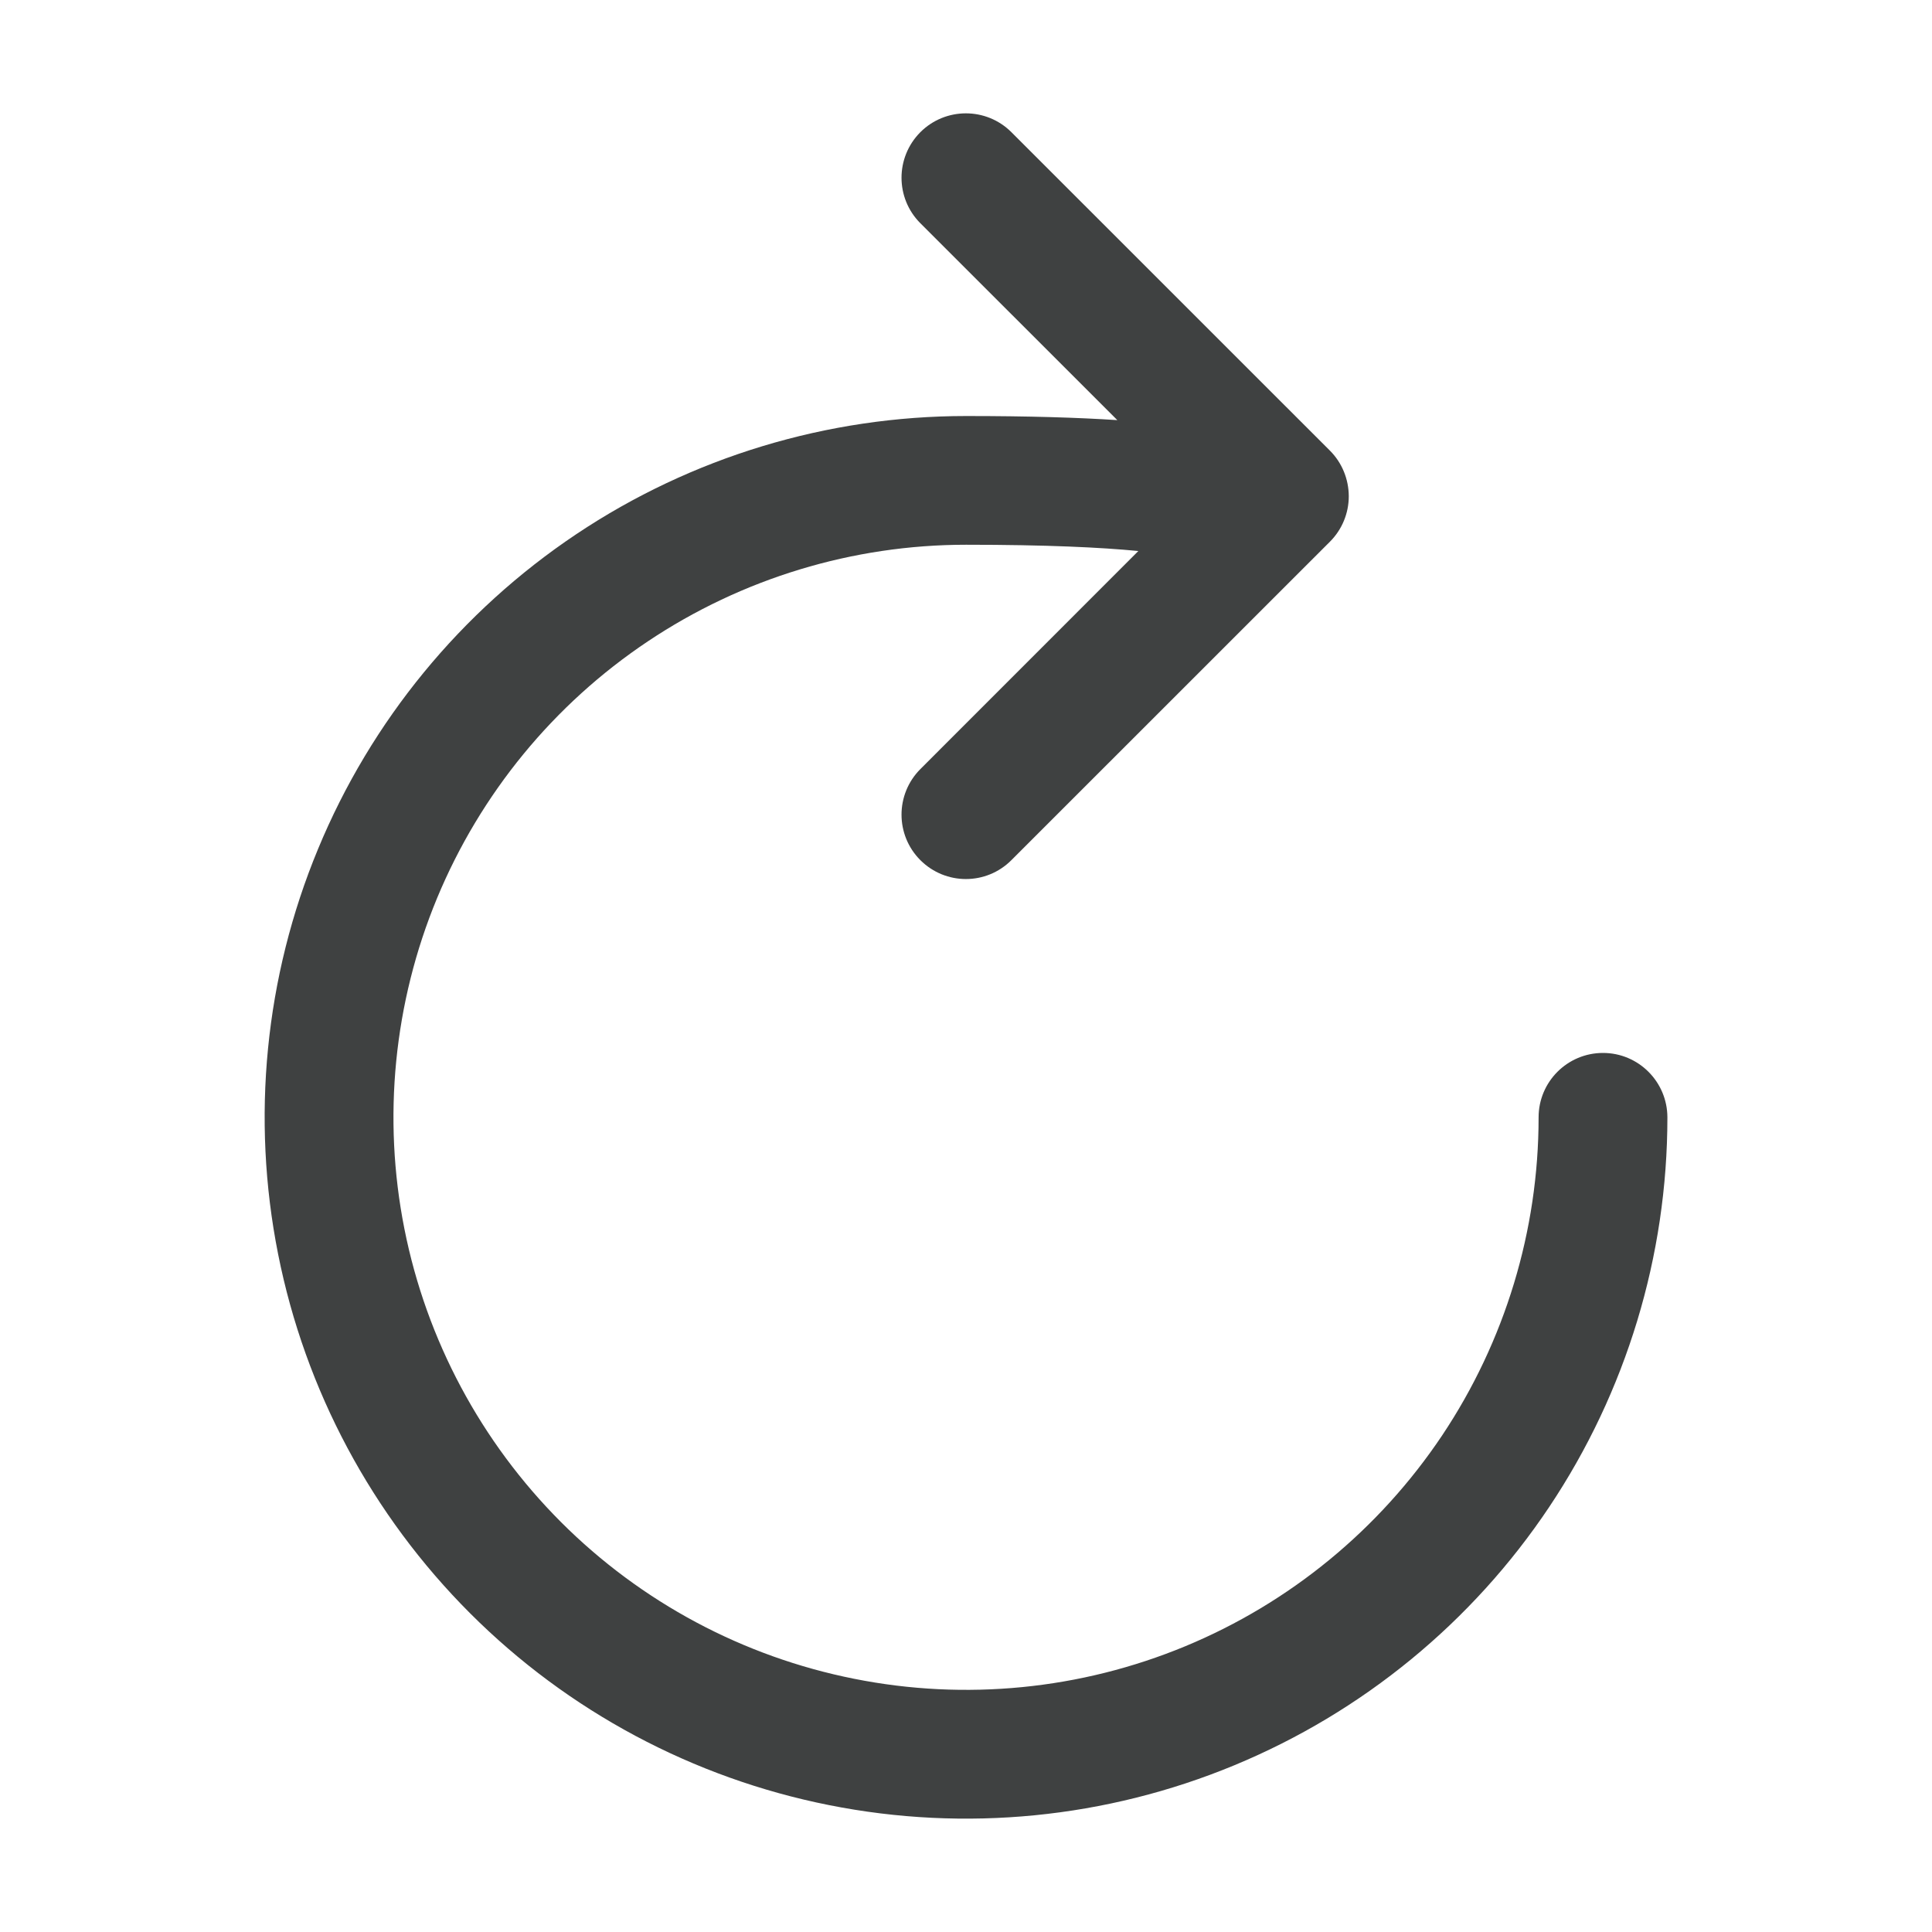
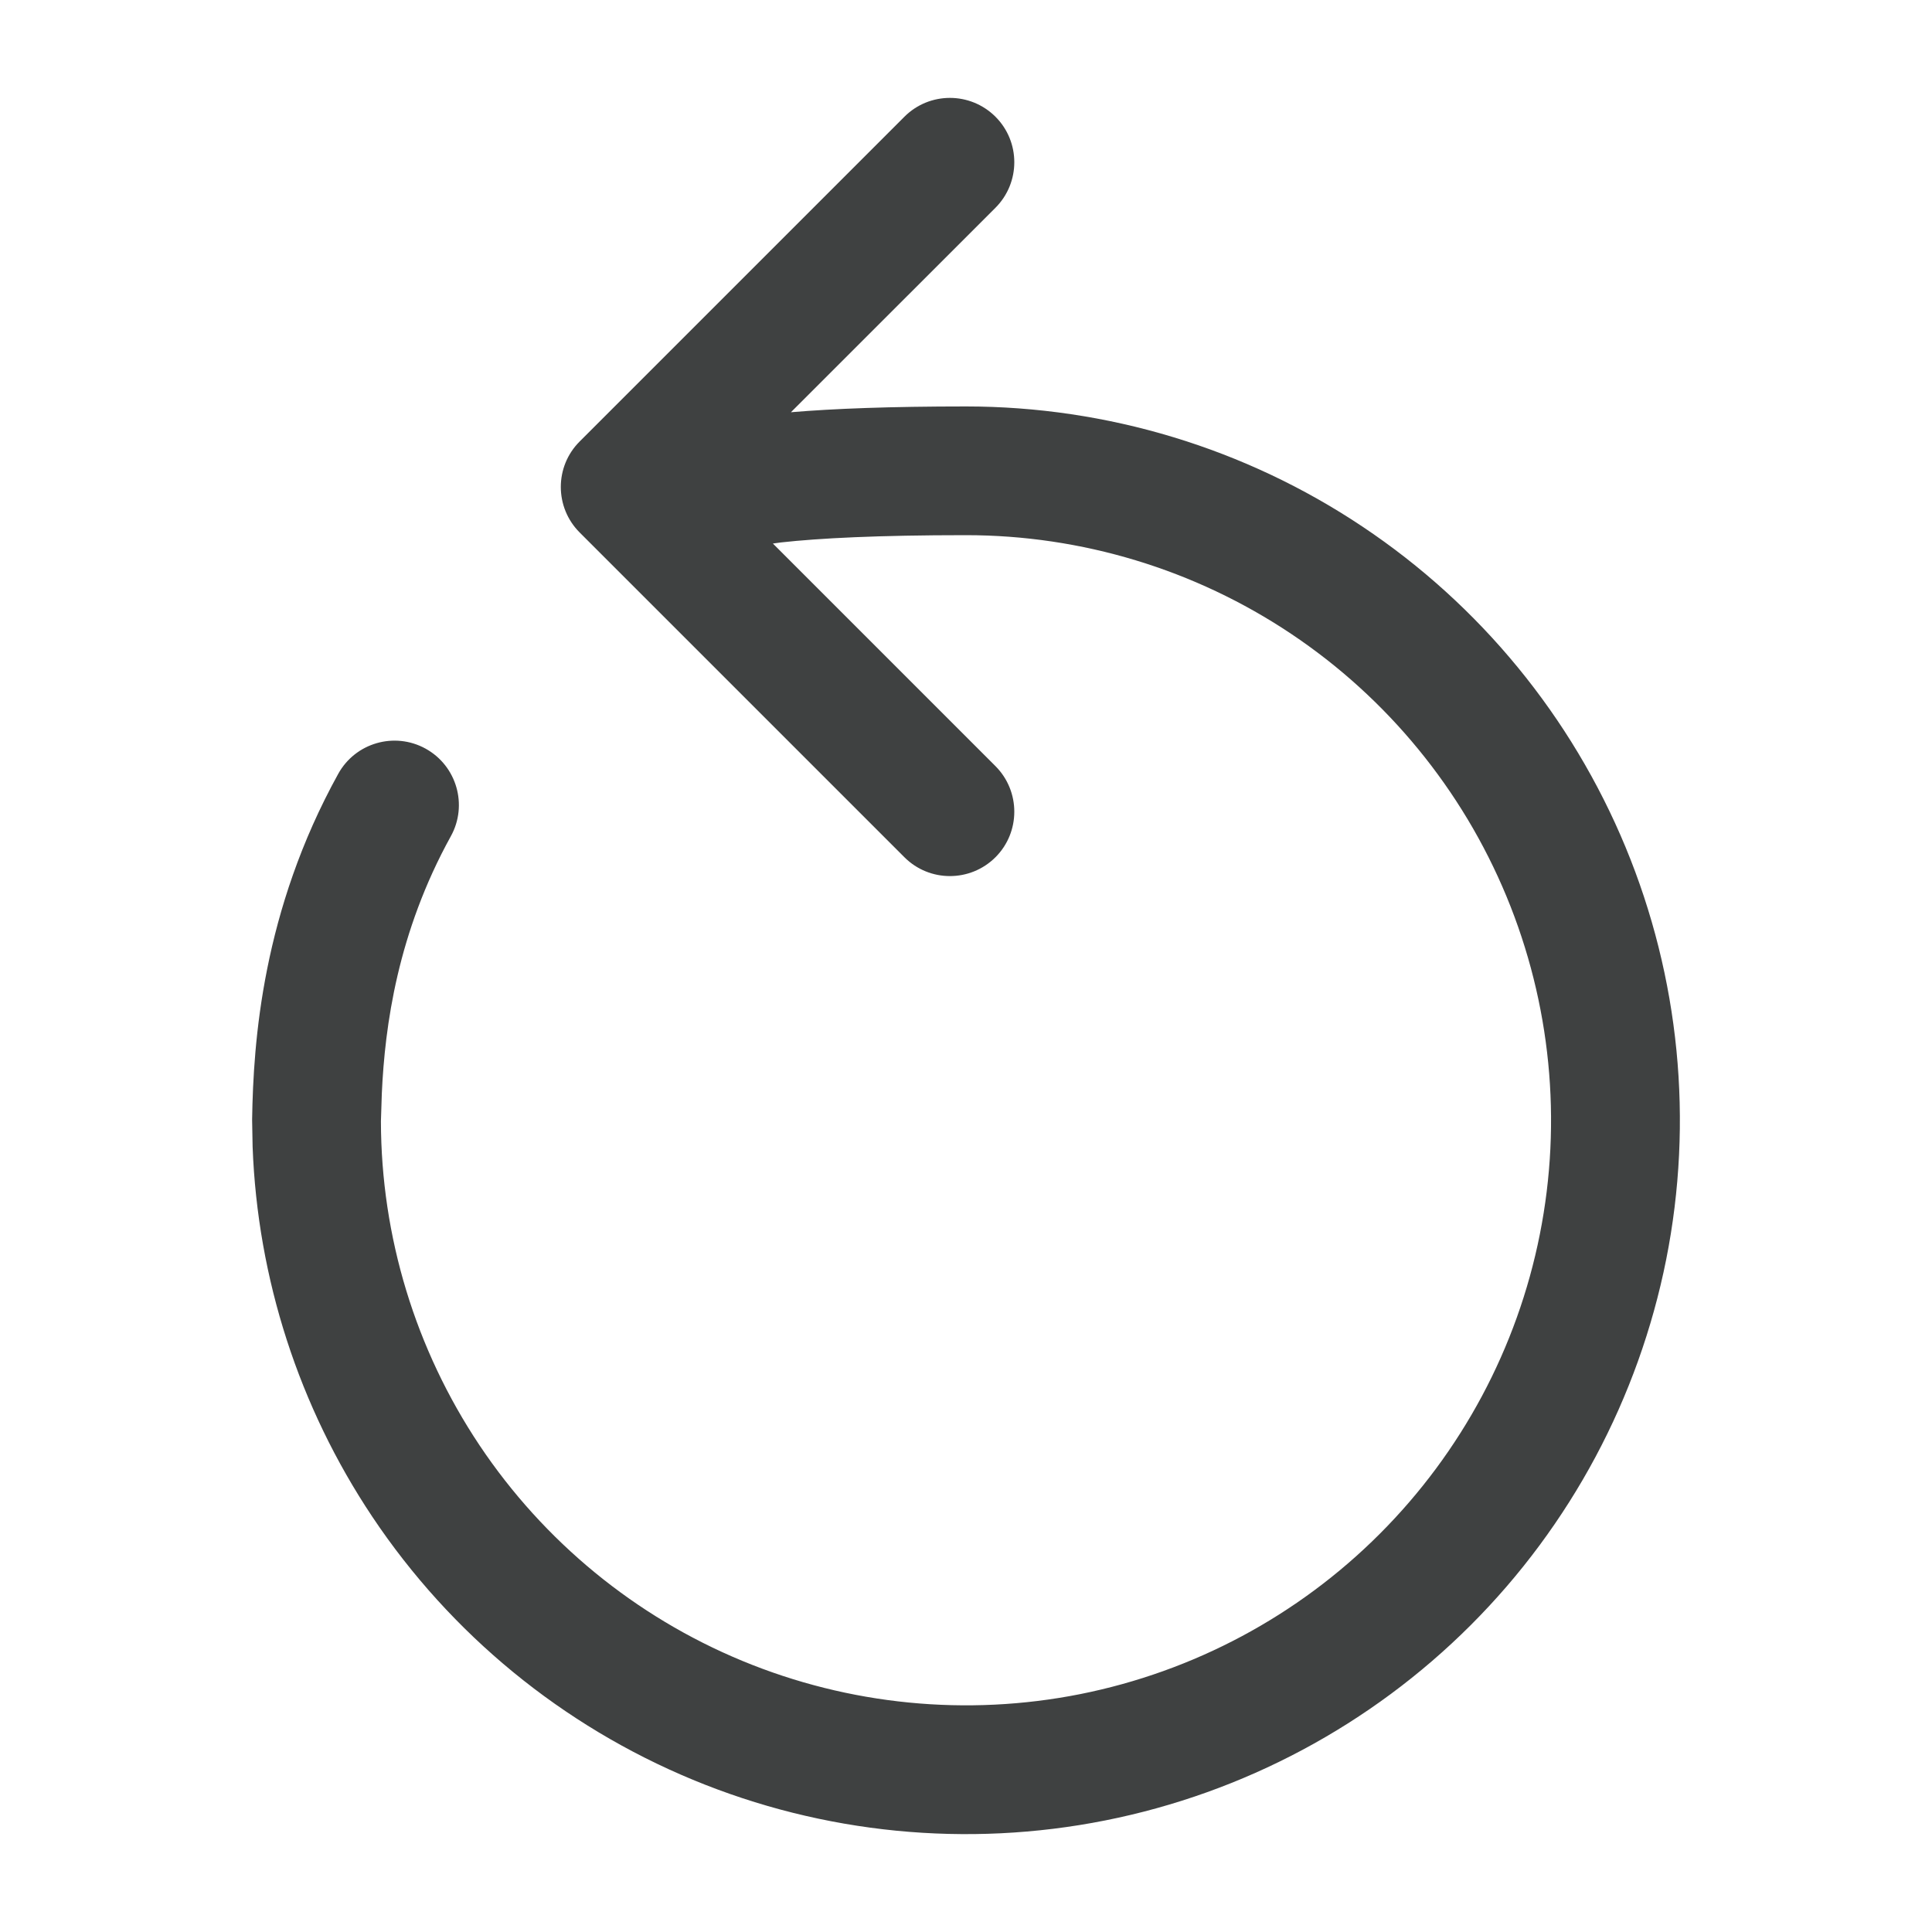
<svg xmlns="http://www.w3.org/2000/svg" preserveAspectRatio="none" overflow="visible" style="display: block;" width="24" height="24" viewBox="0 0 24 24" fill="none">
  <g id="Icon/Reset">
-     <path id="Union" d="M11.433 1.642C11.745 1.33 12.252 1.33 12.564 1.642L16.521 5.598C16.671 5.748 16.754 5.952 16.755 6.164C16.755 6.376 16.671 6.579 16.521 6.729L12.564 10.685C12.252 10.998 11.746 10.998 11.433 10.685C11.121 10.373 11.121 9.867 11.433 9.554L14.141 6.845C13.681 6.8 12.998 6.767 12.001 6.767C10.594 6.767 9.218 7.185 8.048 7.967C6.879 8.748 5.968 9.859 5.429 11.158C4.891 12.457 4.75 13.888 5.024 15.267C5.298 16.647 5.976 17.914 6.97 18.909C7.965 19.904 9.233 20.581 10.613 20.855C11.992 21.13 13.423 20.989 14.722 20.451C16.022 19.913 17.133 19 17.915 17.831C18.696 16.661 19.113 15.286 19.113 13.88C19.113 13.438 19.471 13.08 19.913 13.08C20.354 13.08 20.712 13.438 20.713 13.88C20.713 15.602 20.202 17.288 19.245 18.72C18.288 20.153 16.926 21.269 15.335 21.928C13.743 22.588 11.99 22.761 10.3 22.424C8.611 22.088 7.058 21.259 5.84 20.041C4.621 18.822 3.791 17.27 3.455 15.58C3.119 13.89 3.291 12.137 3.951 10.546C4.61 8.954 5.727 7.593 7.16 6.635C8.592 5.678 10.278 5.168 12.001 5.168C12.779 5.168 13.394 5.187 13.88 5.219L11.433 2.773C11.121 2.461 11.121 1.955 11.433 1.642Z" fill="#3F4141" />
+     <path id="Union" d="M11.235 1.45C11.547 1.138 12.053 1.138 12.366 1.45C12.678 1.762 12.678 2.268 12.366 2.581L9.825 5.121C10.354 5.076 11.061 5.049 12 5.049C13.754 5.049 15.469 5.568 16.927 6.543C18.385 7.517 19.522 8.903 20.193 10.523C20.864 12.143 21.04 13.926 20.698 15.646C20.355 17.366 19.511 18.947 18.271 20.187C17.031 21.427 15.45 22.272 13.73 22.614C12.01 22.956 10.227 22.78 8.607 22.109C6.987 21.438 5.601 20.302 4.626 18.843C3.713 17.476 3.199 15.883 3.138 14.245L3.132 13.917V13.904C3.147 12.938 3.26 11.317 4.201 9.614C4.414 9.227 4.901 9.087 5.287 9.3C5.674 9.514 5.814 10.001 5.601 10.387C4.94 11.584 4.781 12.74 4.743 13.586L4.732 13.928C4.734 15.361 5.161 16.762 5.957 17.954C6.756 19.149 7.891 20.081 9.219 20.631C10.547 21.181 12.009 21.325 13.418 21.045C14.828 20.764 16.123 20.072 17.139 19.055C18.155 18.039 18.848 16.744 19.128 15.335C19.409 13.925 19.264 12.463 18.714 11.135C18.164 9.808 17.232 8.671 16.038 7.873C14.843 7.074 13.437 6.648 12 6.648C10.901 6.648 10.174 6.686 9.704 6.738C9.668 6.742 9.633 6.747 9.601 6.752L12.366 9.517C12.678 9.83 12.678 10.337 12.366 10.649C12.053 10.961 11.547 10.961 11.235 10.649L7.201 6.615C6.889 6.303 6.888 5.796 7.201 5.484L11.235 1.45Z" fill="#3F4141" />
  </g>
</svg>
